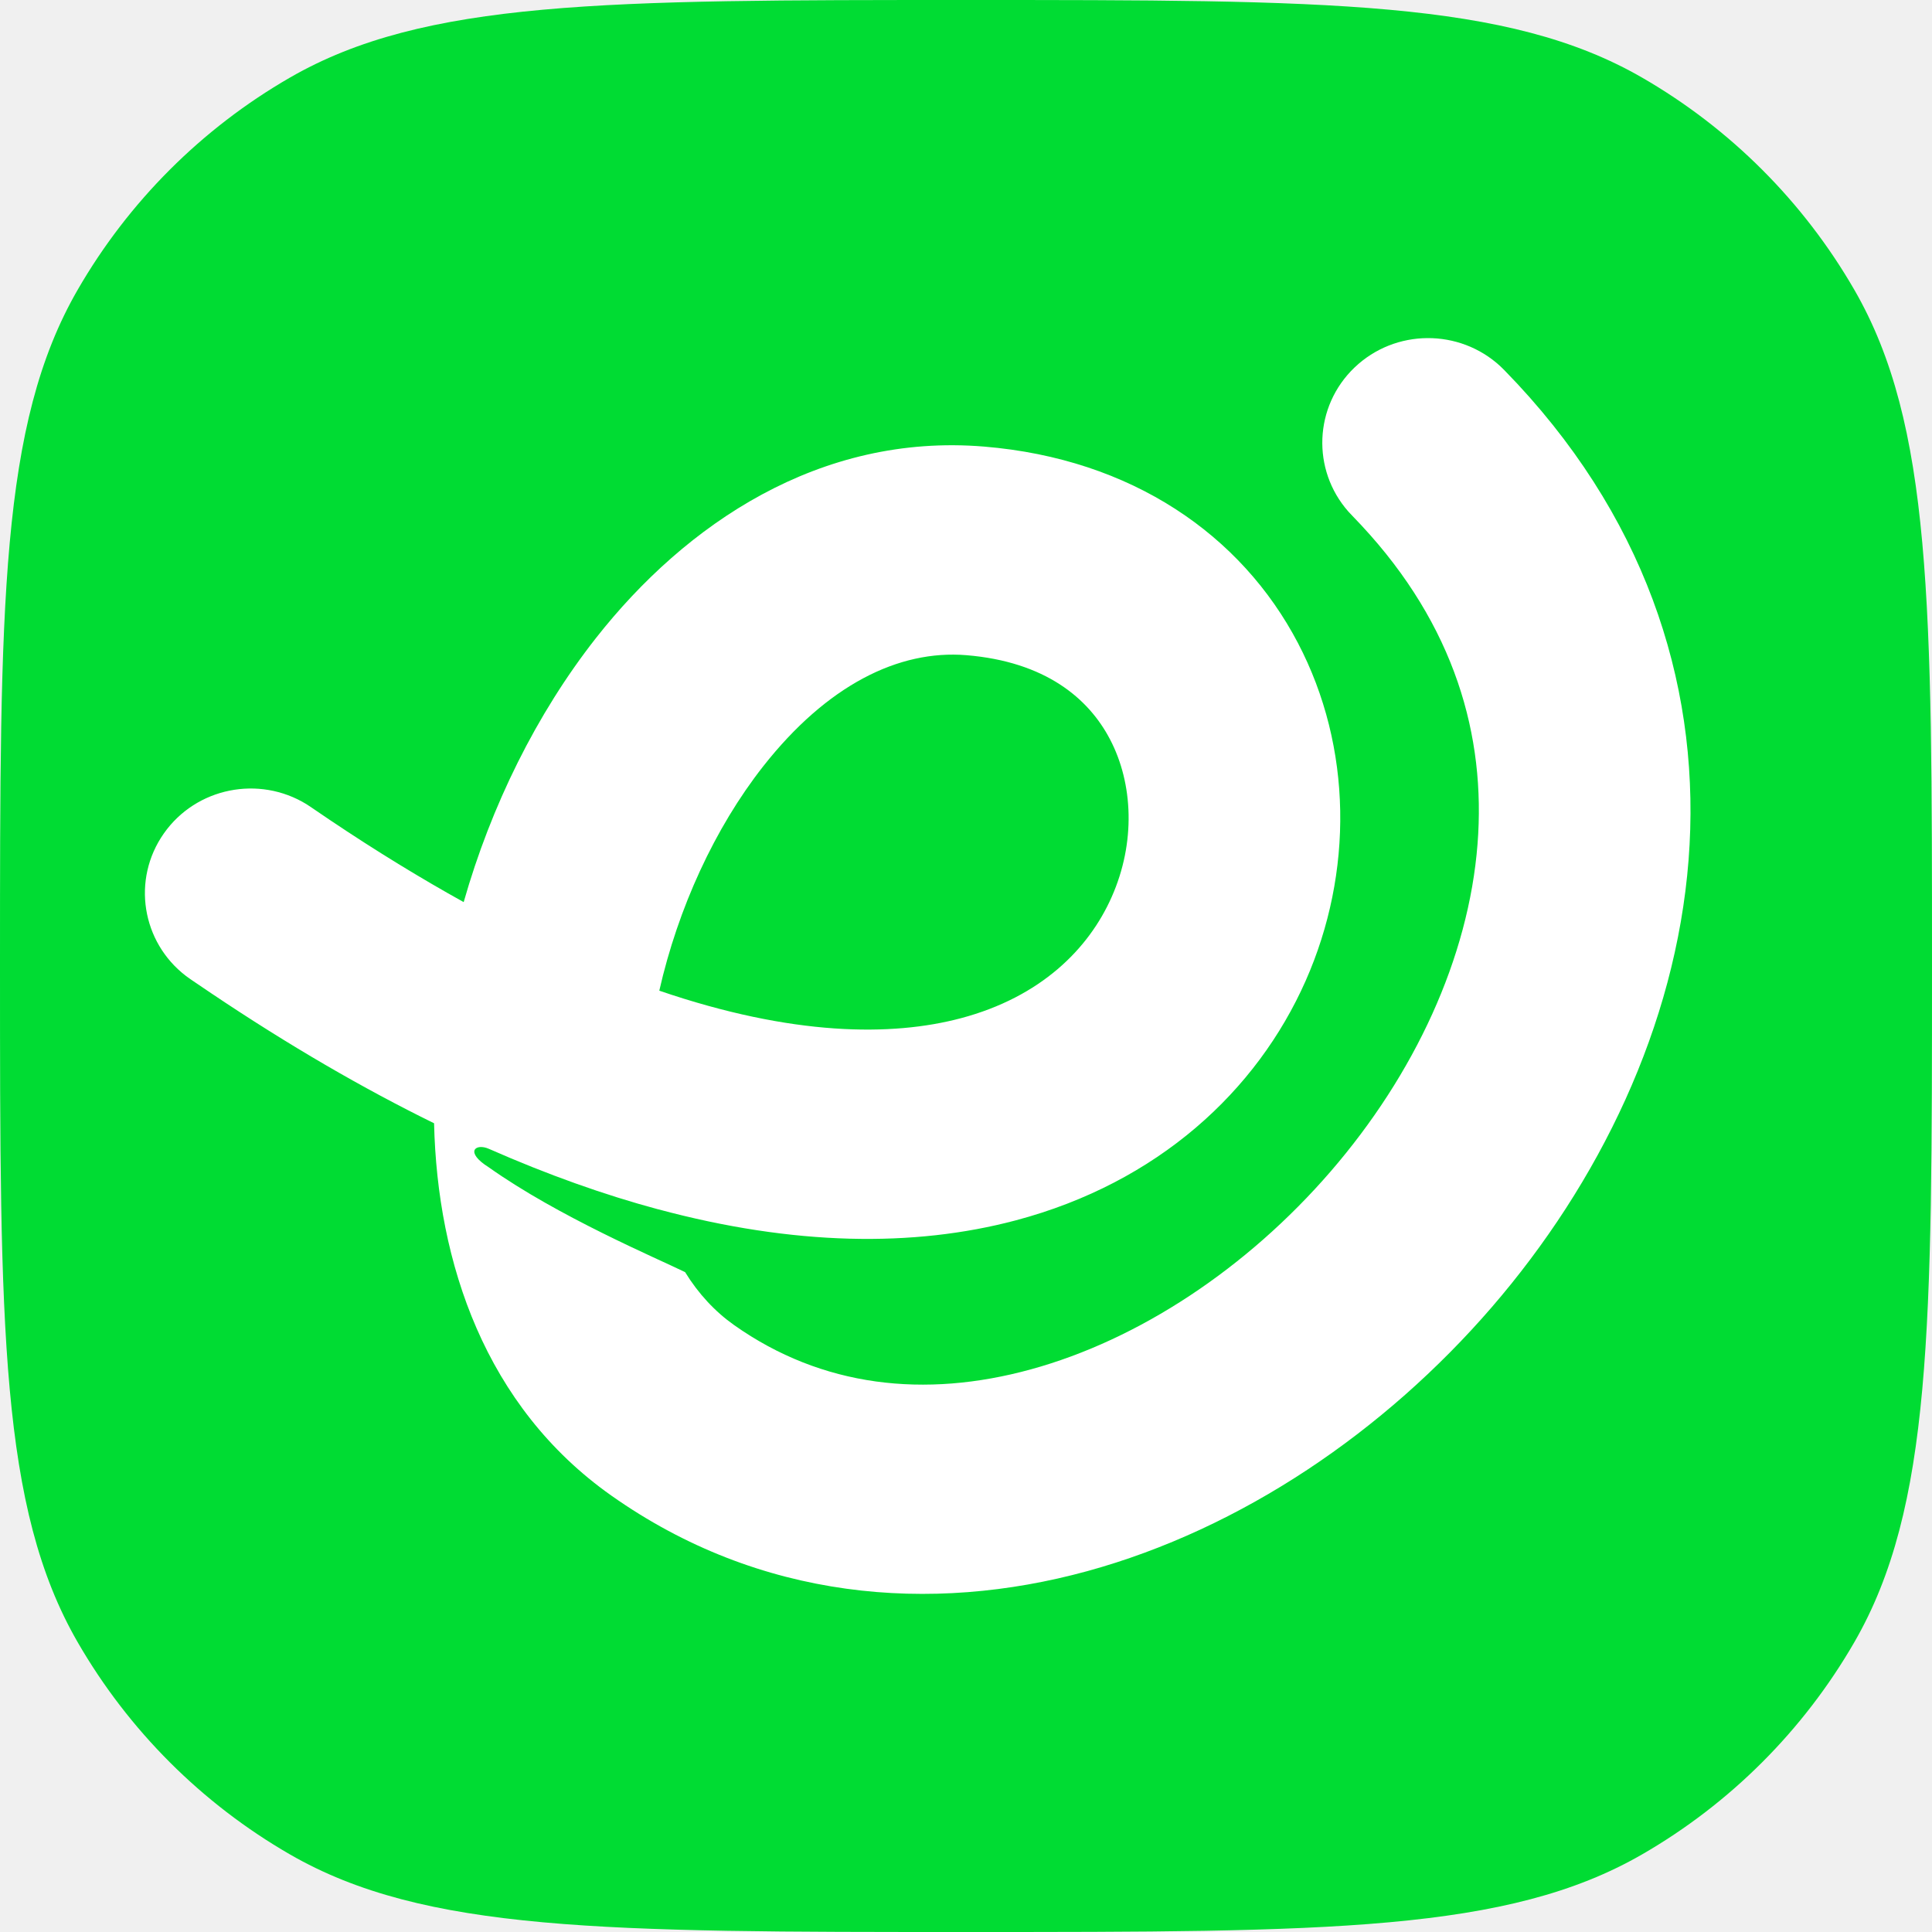
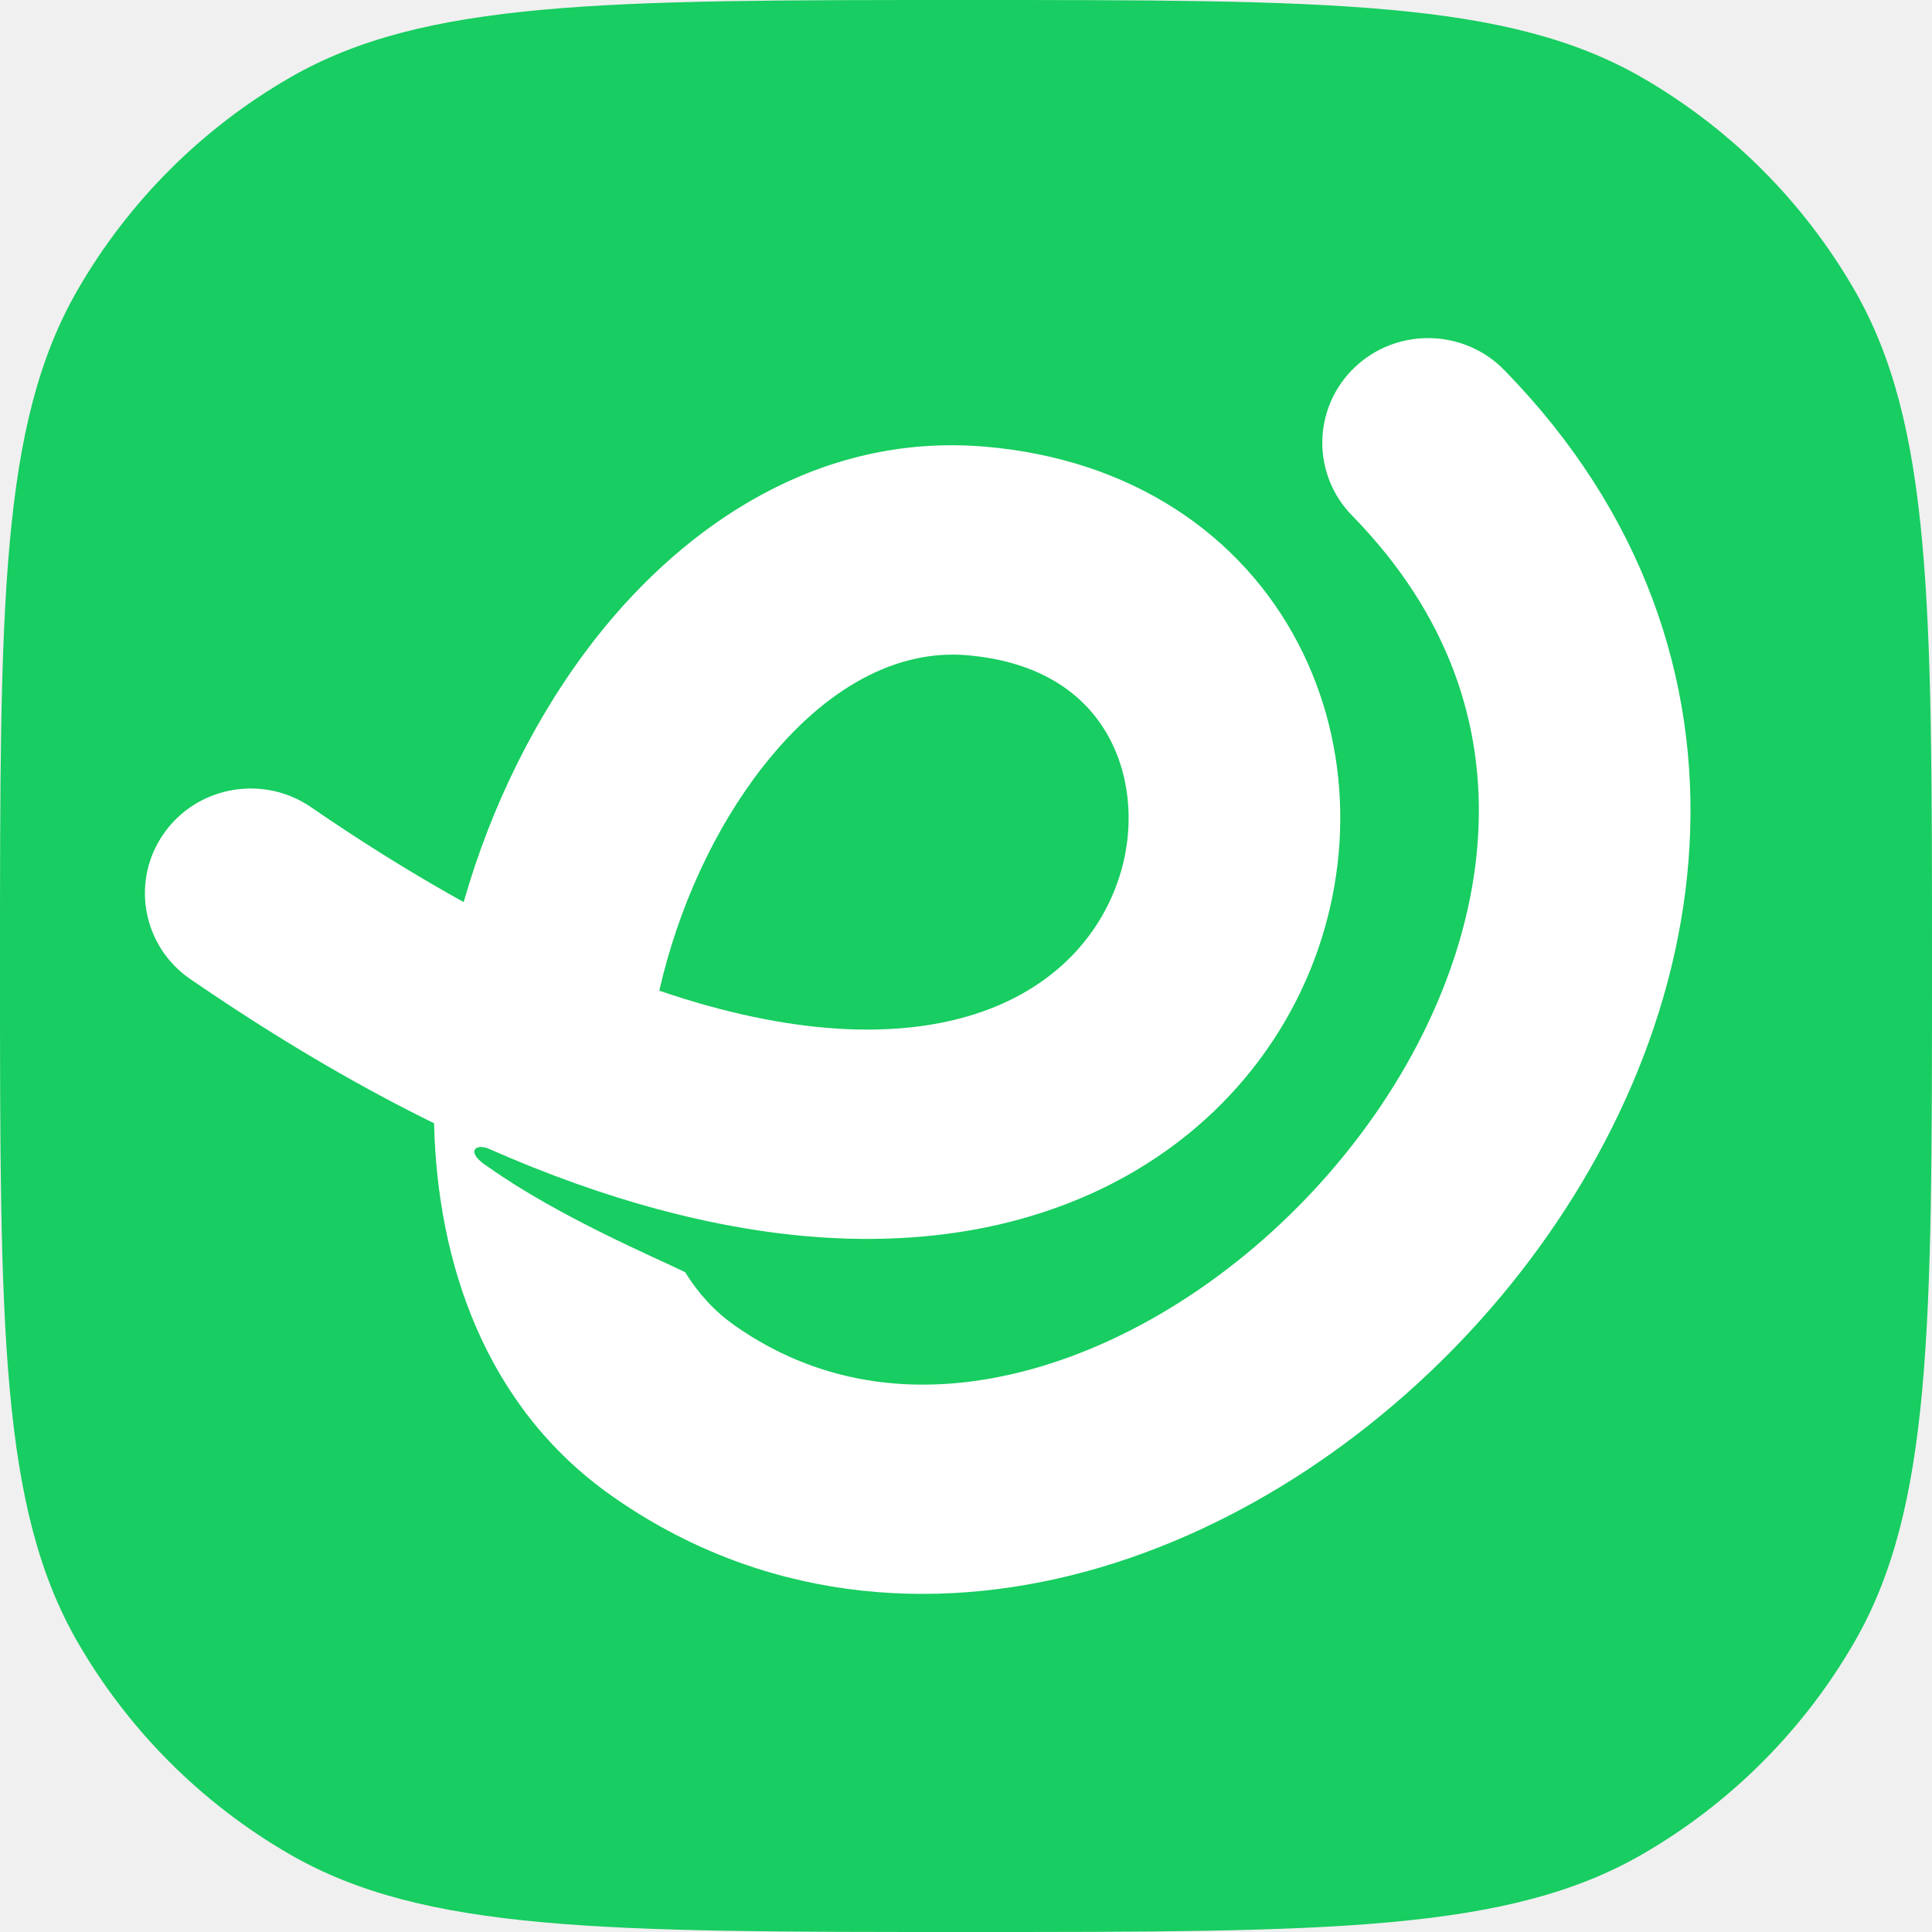
<svg xmlns="http://www.w3.org/2000/svg" width="40" height="40" viewBox="0 0 40 40" fill="none">
-   <path d="M0 20C0 12.523 0 8.785 1.608 6C2.661 4.176 4.176 2.661 6 1.608C8.785 0 12.523 0 20 0C27.477 0 31.215 0 34 1.608C35.824 2.661 37.339 4.176 38.392 6C40 8.785 40 12.523 40 20C40 27.477 40 31.215 38.392 34C37.339 35.824 35.824 37.339 34 38.392C31.215 40 27.477 40 20 40C12.523 40 8.785 40 6 38.392C4.176 37.339 2.661 35.824 1.608 34C0 31.215 0 27.477 0 20Z" fill="#00DC33" />
+   <path d="M0 20C0 12.523 0 8.785 1.608 6C2.661 4.176 4.176 2.661 6 1.608C8.785 0 12.523 0 20 0C27.477 0 31.215 0 34 1.608C35.824 2.661 37.339 4.176 38.392 6C40 8.785 40 12.523 40 20C40 27.477 40 31.215 38.392 34C37.339 35.824 35.824 37.339 34 38.392C31.215 40 27.477 40 20 40C12.523 40 8.785 40 6 38.392C4.176 37.339 2.661 35.824 1.608 34C0 31.215 0 27.477 0 20Z" fill="#18cd61" />
  <path fill-rule="evenodd" clip-rule="evenodd" d="M28.044 7.609C28.887 6.803 30.215 6.8 31.062 7.582L31.142 7.66L31.416 7.947C34.191 10.932 35.225 14.41 34.96 17.806C34.691 21.251 33.101 24.499 30.884 27.066C28.667 29.632 25.708 31.652 22.51 32.529C19.271 33.416 15.729 33.133 12.655 30.963C10.047 29.122 9.054 26.146 8.987 23.256C7.523 22.538 5.983 21.646 4.368 20.561L3.941 20.272L3.85 20.206C2.933 19.505 2.723 18.208 3.392 17.256C4.06 16.304 5.362 16.046 6.347 16.651L6.441 16.713L6.83 16.977C7.798 17.627 8.722 18.19 9.6 18.677C10.166 16.689 11.105 14.78 12.341 13.207C14.194 10.85 16.971 8.965 20.374 9.246C23.439 9.5 25.704 11.081 26.872 13.312C28.004 15.473 28.021 18.072 27.032 20.307C26.023 22.586 23.976 24.484 21.031 25.266C18.911 25.829 16.428 25.791 13.627 25.037V25.038C12.511 24.738 11.343 24.323 10.121 23.785C9.847 23.664 9.609 23.848 10.121 24.169C11.564 25.192 13.596 26.05 14.184 26.338C14.461 26.788 14.806 27.157 15.201 27.436C17.019 28.719 19.145 28.954 21.34 28.352C23.574 27.74 25.814 26.262 27.551 24.252C29.287 22.242 30.407 19.835 30.591 17.473C30.765 15.244 30.122 12.954 28.184 10.874L27.993 10.673L27.916 10.591C27.154 9.727 27.202 8.415 28.044 7.609ZM20.009 13.565C18.603 13.449 17.12 14.189 15.801 15.866C14.797 17.144 14.038 18.803 13.65 20.511C16.409 21.454 18.465 21.461 19.894 21.081C21.548 20.642 22.54 19.648 23.017 18.569C23.514 17.447 23.463 16.224 22.981 15.306C22.537 14.457 21.642 13.7 20.009 13.565Z" fill="#ffffff" />
</svg>
